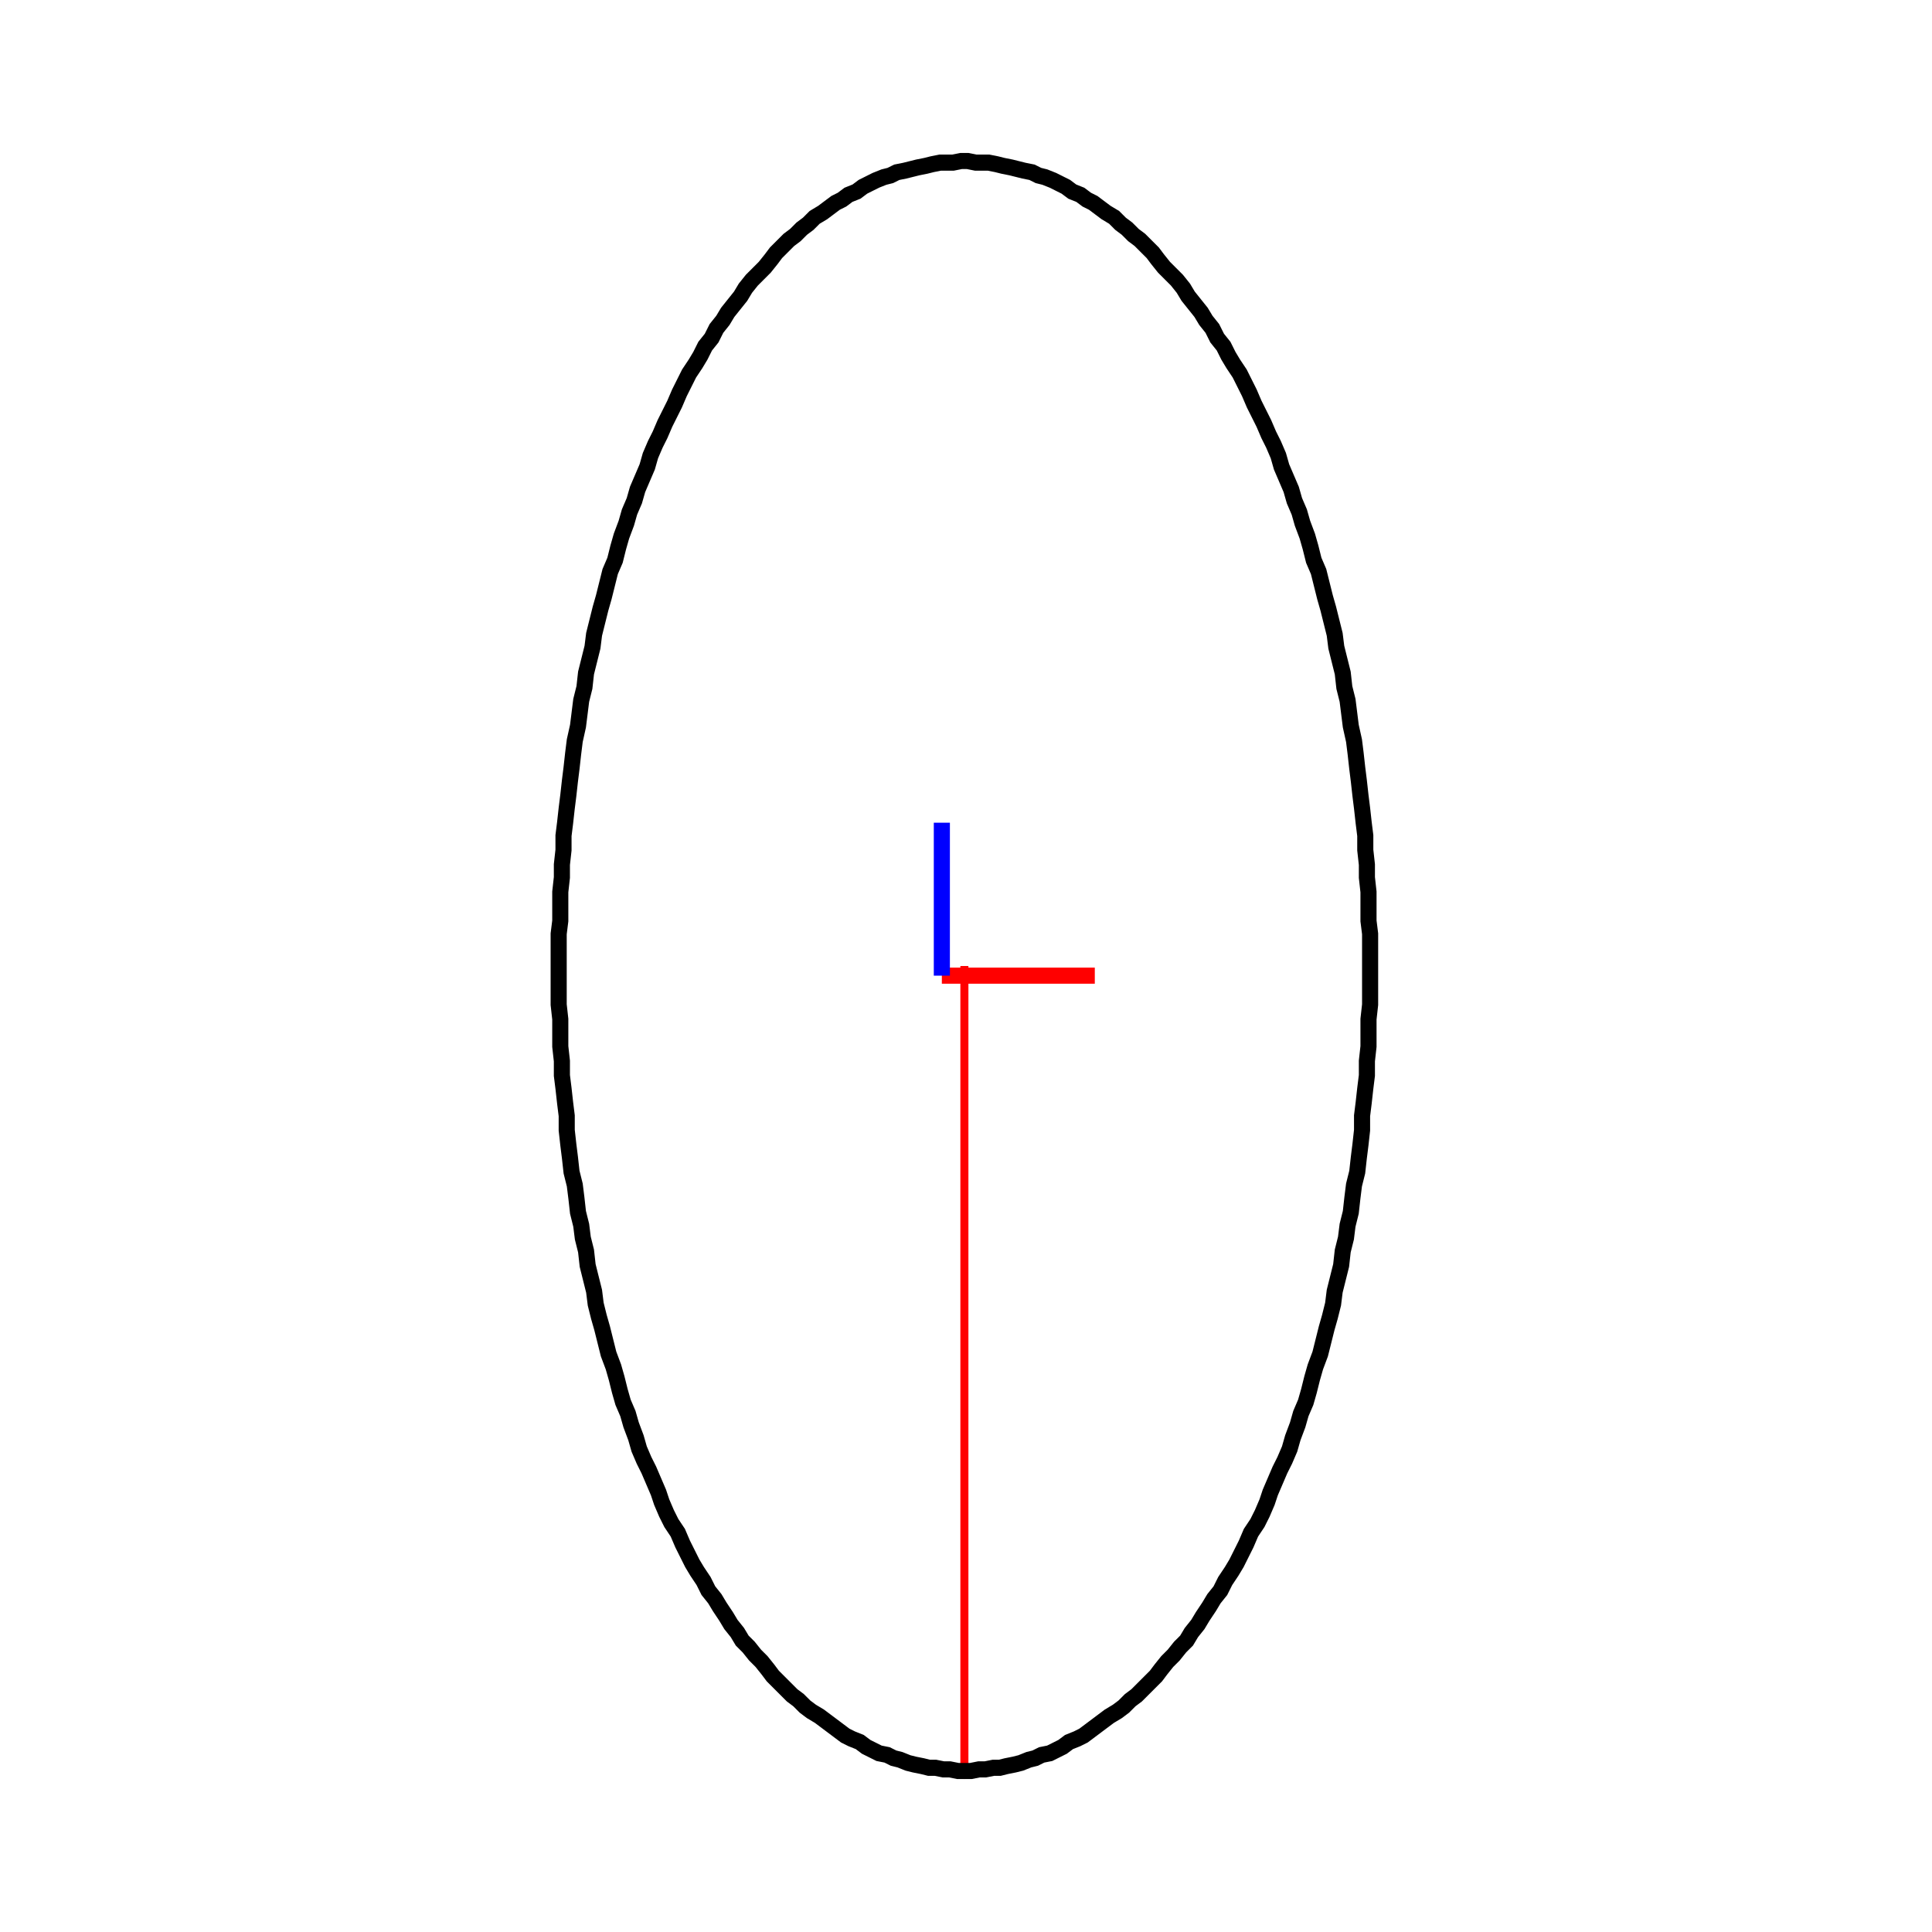
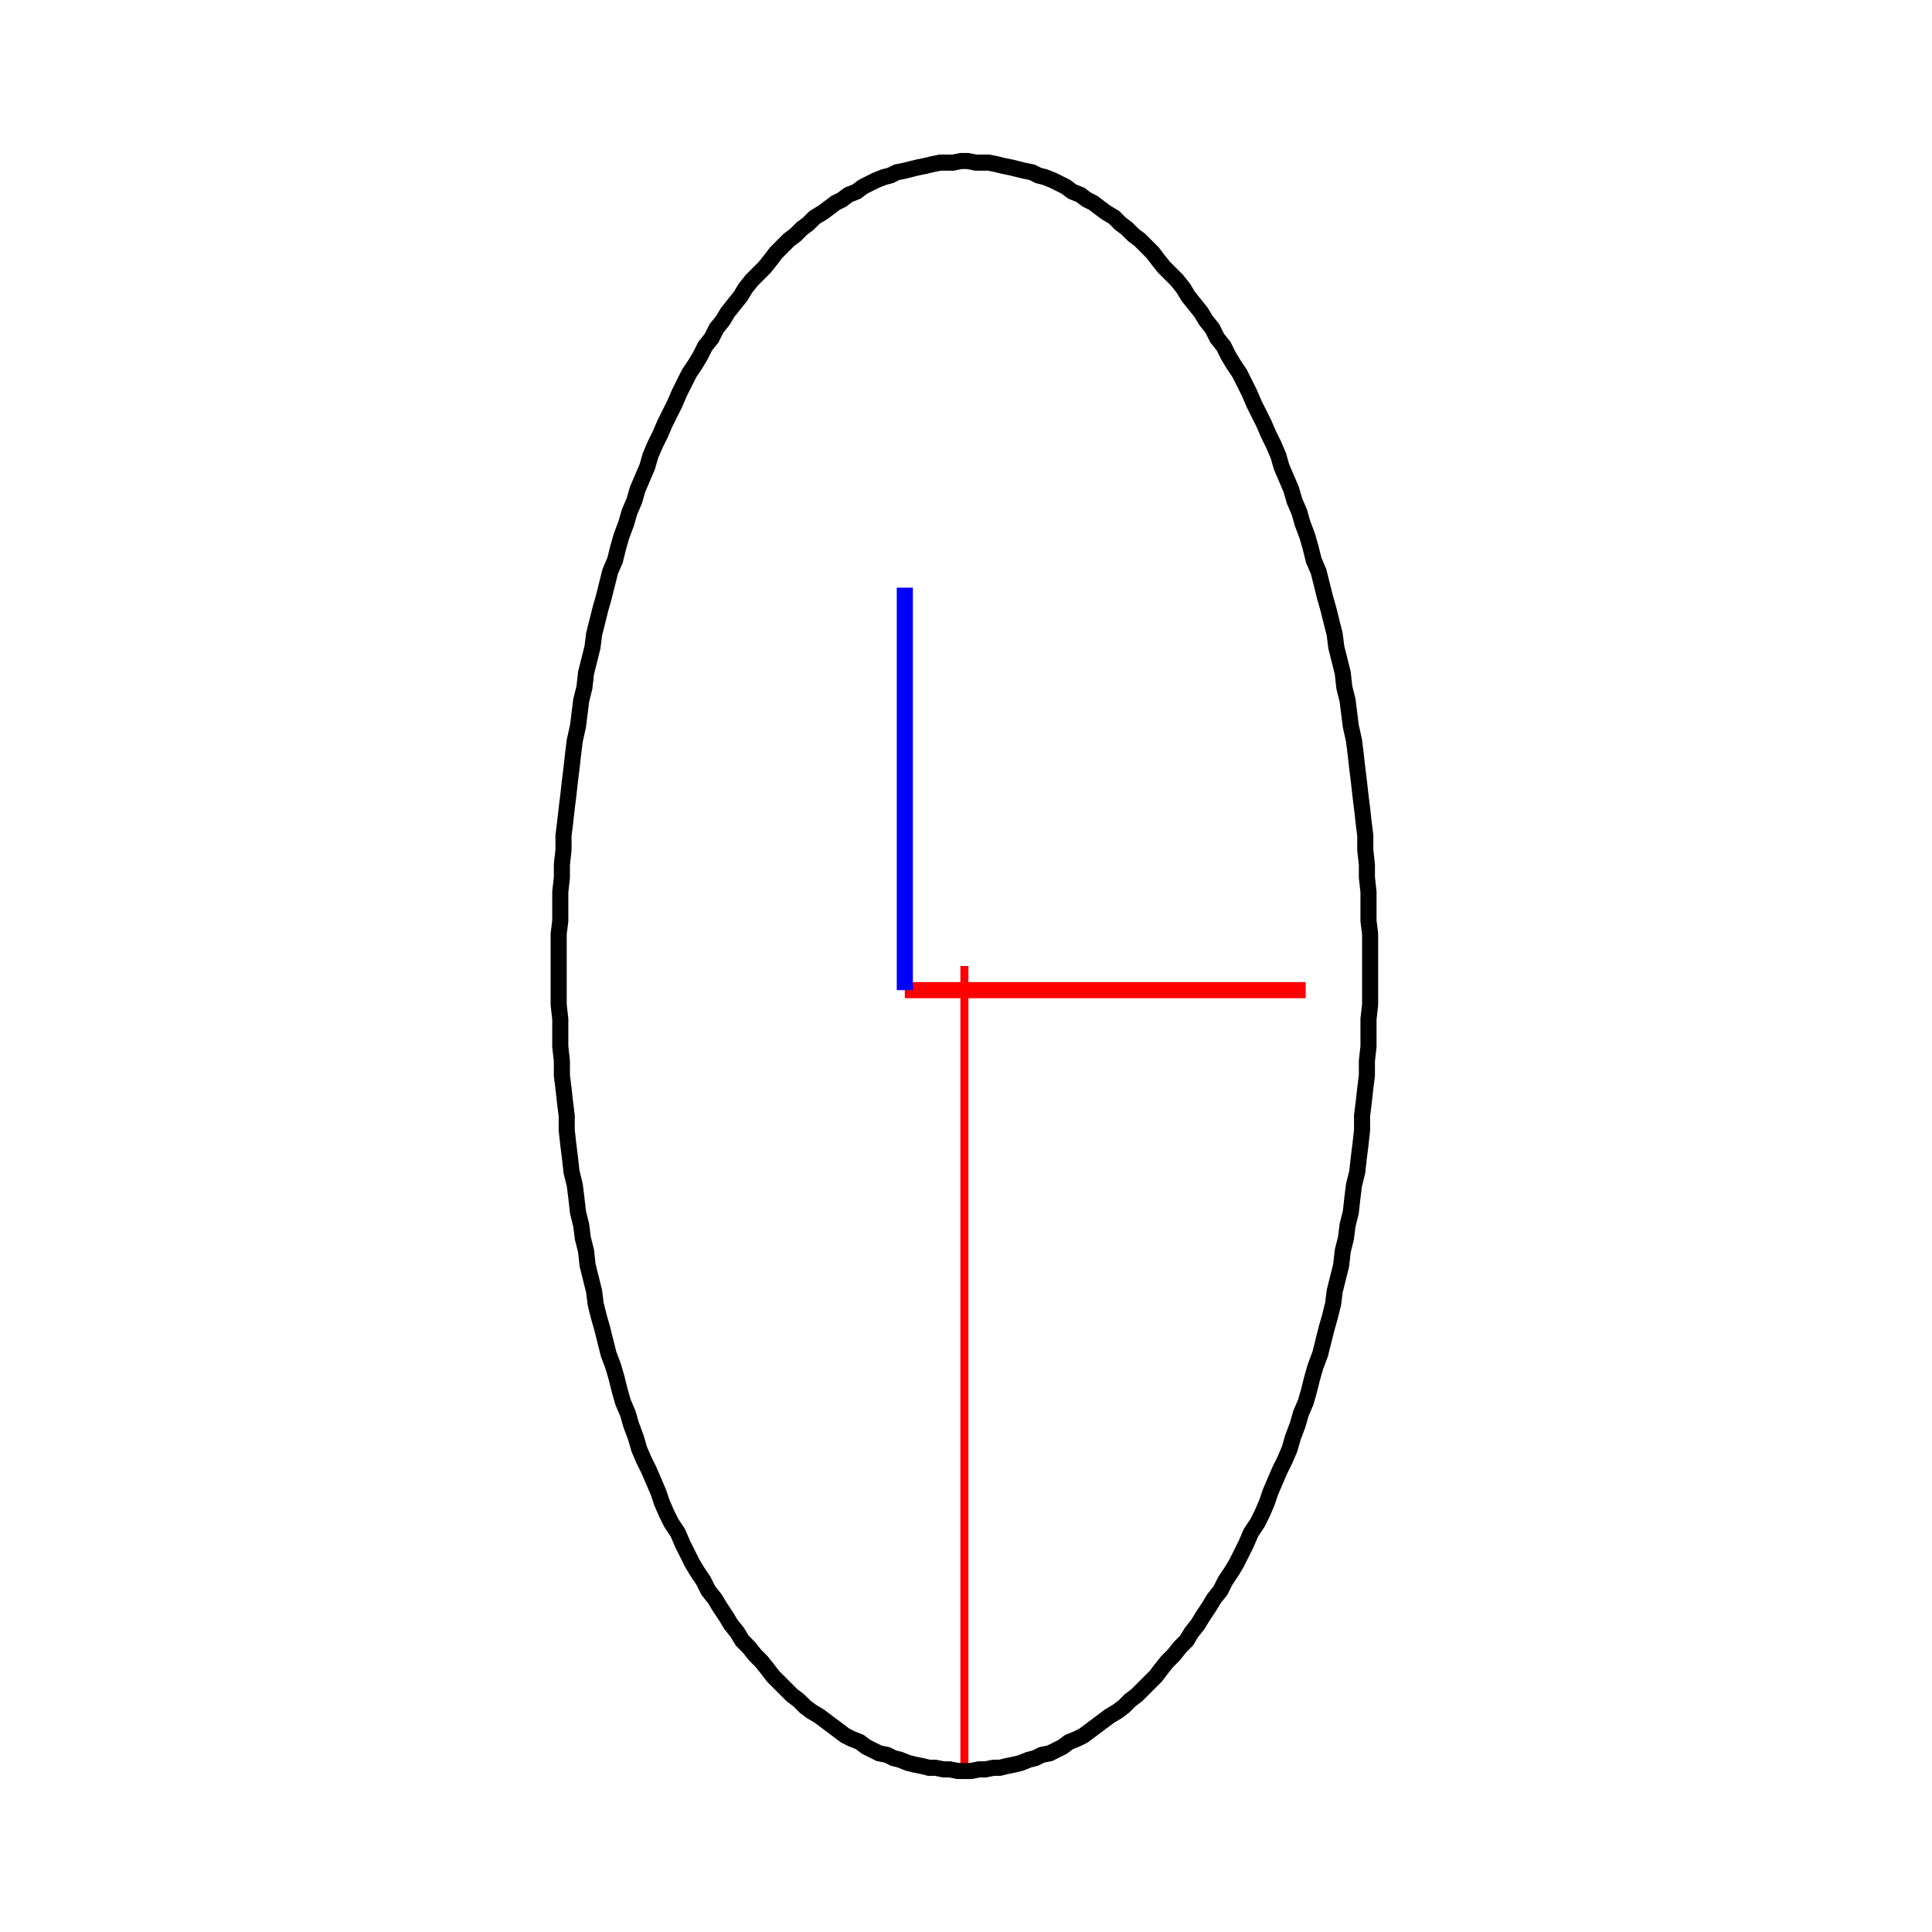
<svg xmlns="http://www.w3.org/2000/svg" width="1200" height="1200" viewBox="0 0 1200 1200">
  <rect x="0" y="0" width="1200" height="1200" opacity="1" fill="#FFFFFF" stroke="none" />
  <circle cx="599" cy="1100" r="3" opacity="1" fill="#000000" stroke="none" stroke-width="1" />
-   <polyline fill="none" opacity="1" stroke="#FF0000" stroke-width="10" points="585,606 680,606 " />
-   <polyline fill="none" opacity="1" stroke="#0000FF" stroke-width="10" points="585,606 585,511 " />
+   <polyline fill="none" opacity="1" stroke="#FF0000" stroke-width="10" points="562,615 811,615 " />
+   <polyline fill="none" opacity="1" stroke="#0000FF" stroke-width="10" points="562,615 562,365 " />
  <circle cx="599" cy="1100" r="5" opacity="1" fill="#FF0000" stroke="none" stroke-width="1" />
  <polyline fill="none" opacity="1" stroke="#FF0000" stroke-width="5" points="599,600 599,1100 " />
  <polyline fill="none" opacity="1" stroke="#FF0000" stroke-width="7" points="599,1100 583,1099 567,1096 552,1091 536,1084 521,1075 506,1064 492,1052 478,1038 464,1022 451,1004 438,985 427,964 415,942 405,918 395,894 386,868 378,841 371,813 365,784 359,754 355,724 352,694 349,663 348,631 347,600 348,569 349,537 352,506 355,476 359,446 365,416 371,387 378,359 386,332 395,306 405,282 415,258 427,236 438,215 451,196 464,178 478,162 492,148 506,135 521,125 536,116 552,109 567,104 583,101 599,100 615,101 631,104 646,109 662,116 677,125 692,135 706,148 720,162 734,178 747,196 760,215 771,236 783,258 793,282 803,306 812,332 820,359 827,387 833,416 839,446 843,476 846,506 849,537 850,569 851,600 850,631 849,663 846,694 843,724 839,754 833,784 827,813 820,841 812,868 803,894 793,918 783,942 771,964 760,985 747,1004 734,1022 720,1038 706,1052 692,1064 677,1075 662,1084 646,1091 631,1096 615,1099 " />
  <polyline fill="none" opacity="1" stroke="#000000" stroke-width="10" points="599,1100 595,1100 590,1099 586,1099 581,1098 577,1098 573,1097 568,1096 564,1095 559,1093 555,1092 551,1090 546,1089 542,1087 538,1085 534,1082 529,1080 525,1078 521,1075 517,1072 513,1069 509,1066 504,1063 500,1060 496,1056 492,1053 488,1049 484,1045 480,1041 477,1037 473,1032 469,1028 465,1023 461,1019 458,1014 454,1009 451,1004 447,998 444,993 440,988 437,982 433,976 430,971 427,965 424,959 421,952 417,946 414,940 411,933 409,927 406,920 403,913 400,907 397,900 395,893 392,885 390,878 387,871 385,864 383,856 381,849 378,841 376,833 374,825 372,818 370,810 369,802 367,794 365,786 364,777 362,769 361,761 359,753 358,744 357,736 355,728 354,719 353,711 352,702 352,693 351,685 350,676 349,668 349,659 348,650 348,641 348,633 347,624 347,615 347,607 347,598 347,589 347,580 348,572 348,563 348,554 349,545 349,537 350,528 350,519 351,511 352,502 353,494 354,485 355,477 356,468 357,460 359,451 360,443 361,435 363,427 364,418 366,410 368,402 369,394 371,386 373,378 375,371 377,363 379,355 382,348 384,340 386,333 389,325 391,318 394,311 396,304 399,297 402,290 404,283 407,276 410,270 413,263 416,257 419,251 422,244 425,238 428,232 432,226 435,221 438,215 442,210 445,204 449,199 452,194 456,189 460,184 463,179 467,174 471,170 475,166 479,161 482,157 486,153 490,149 494,146 498,142 502,139 506,135 511,132 515,129 519,126 523,124 527,121 532,119 536,116 540,114 544,112 549,110 553,109 557,107 562,106 566,105 570,104 575,103 579,102 584,101 588,101 592,101 597,100 601,100 606,101 610,101 614,101 619,102 623,103 628,104 632,105 636,106 641,107 645,109 649,110 654,112 658,114 662,116 666,119 671,121 675,124 679,126 683,129 687,132 692,135 696,139 700,142 704,146 708,149 712,153 716,157 719,161 723,166 727,170 731,174 735,179 738,184 742,189 746,194 749,199 753,204 756,210 760,215 763,221 766,226 770,232 773,238 776,244 779,251 782,257 785,263 788,270 791,276 794,283 796,290 799,297 802,304 804,311 807,318 809,325 812,333 814,340 816,348 819,355 821,363 823,371 825,378 827,386 829,394 830,402 832,410 834,418 835,427 837,435 838,443 839,451 841,460 842,468 843,477 844,485 845,494 846,502 847,511 848,519 848,528 849,537 849,545 850,554 850,563 850,572 851,580 851,589 851,598 851,607 851,615 851,624 850,633 850,641 850,650 849,659 849,668 848,676 847,685 846,693 846,702 845,711 844,719 843,728 841,736 840,744 839,753 837,761 836,769 834,777 833,786 831,794 829,802 828,810 826,818 824,825 822,833 820,841 817,849 815,856 813,864 811,871 808,878 806,885 803,893 801,900 798,907 795,913 792,920 789,927 787,933 784,940 781,946 777,952 774,959 771,965 768,971 765,976 761,982 758,988 754,993 751,998 747,1004 744,1009 740,1014 737,1019 733,1023 729,1028 725,1032 721,1037 718,1041 714,1045 710,1049 706,1053 702,1056 698,1060 694,1063 689,1066 685,1069 681,1072 677,1075 673,1078 669,1080 664,1082 660,1085 656,1087 652,1089 647,1090 643,1092 639,1093 634,1095 630,1096 625,1097 621,1098 617,1098 612,1099 608,1099 603,1100 599,1100 " />
</svg>
